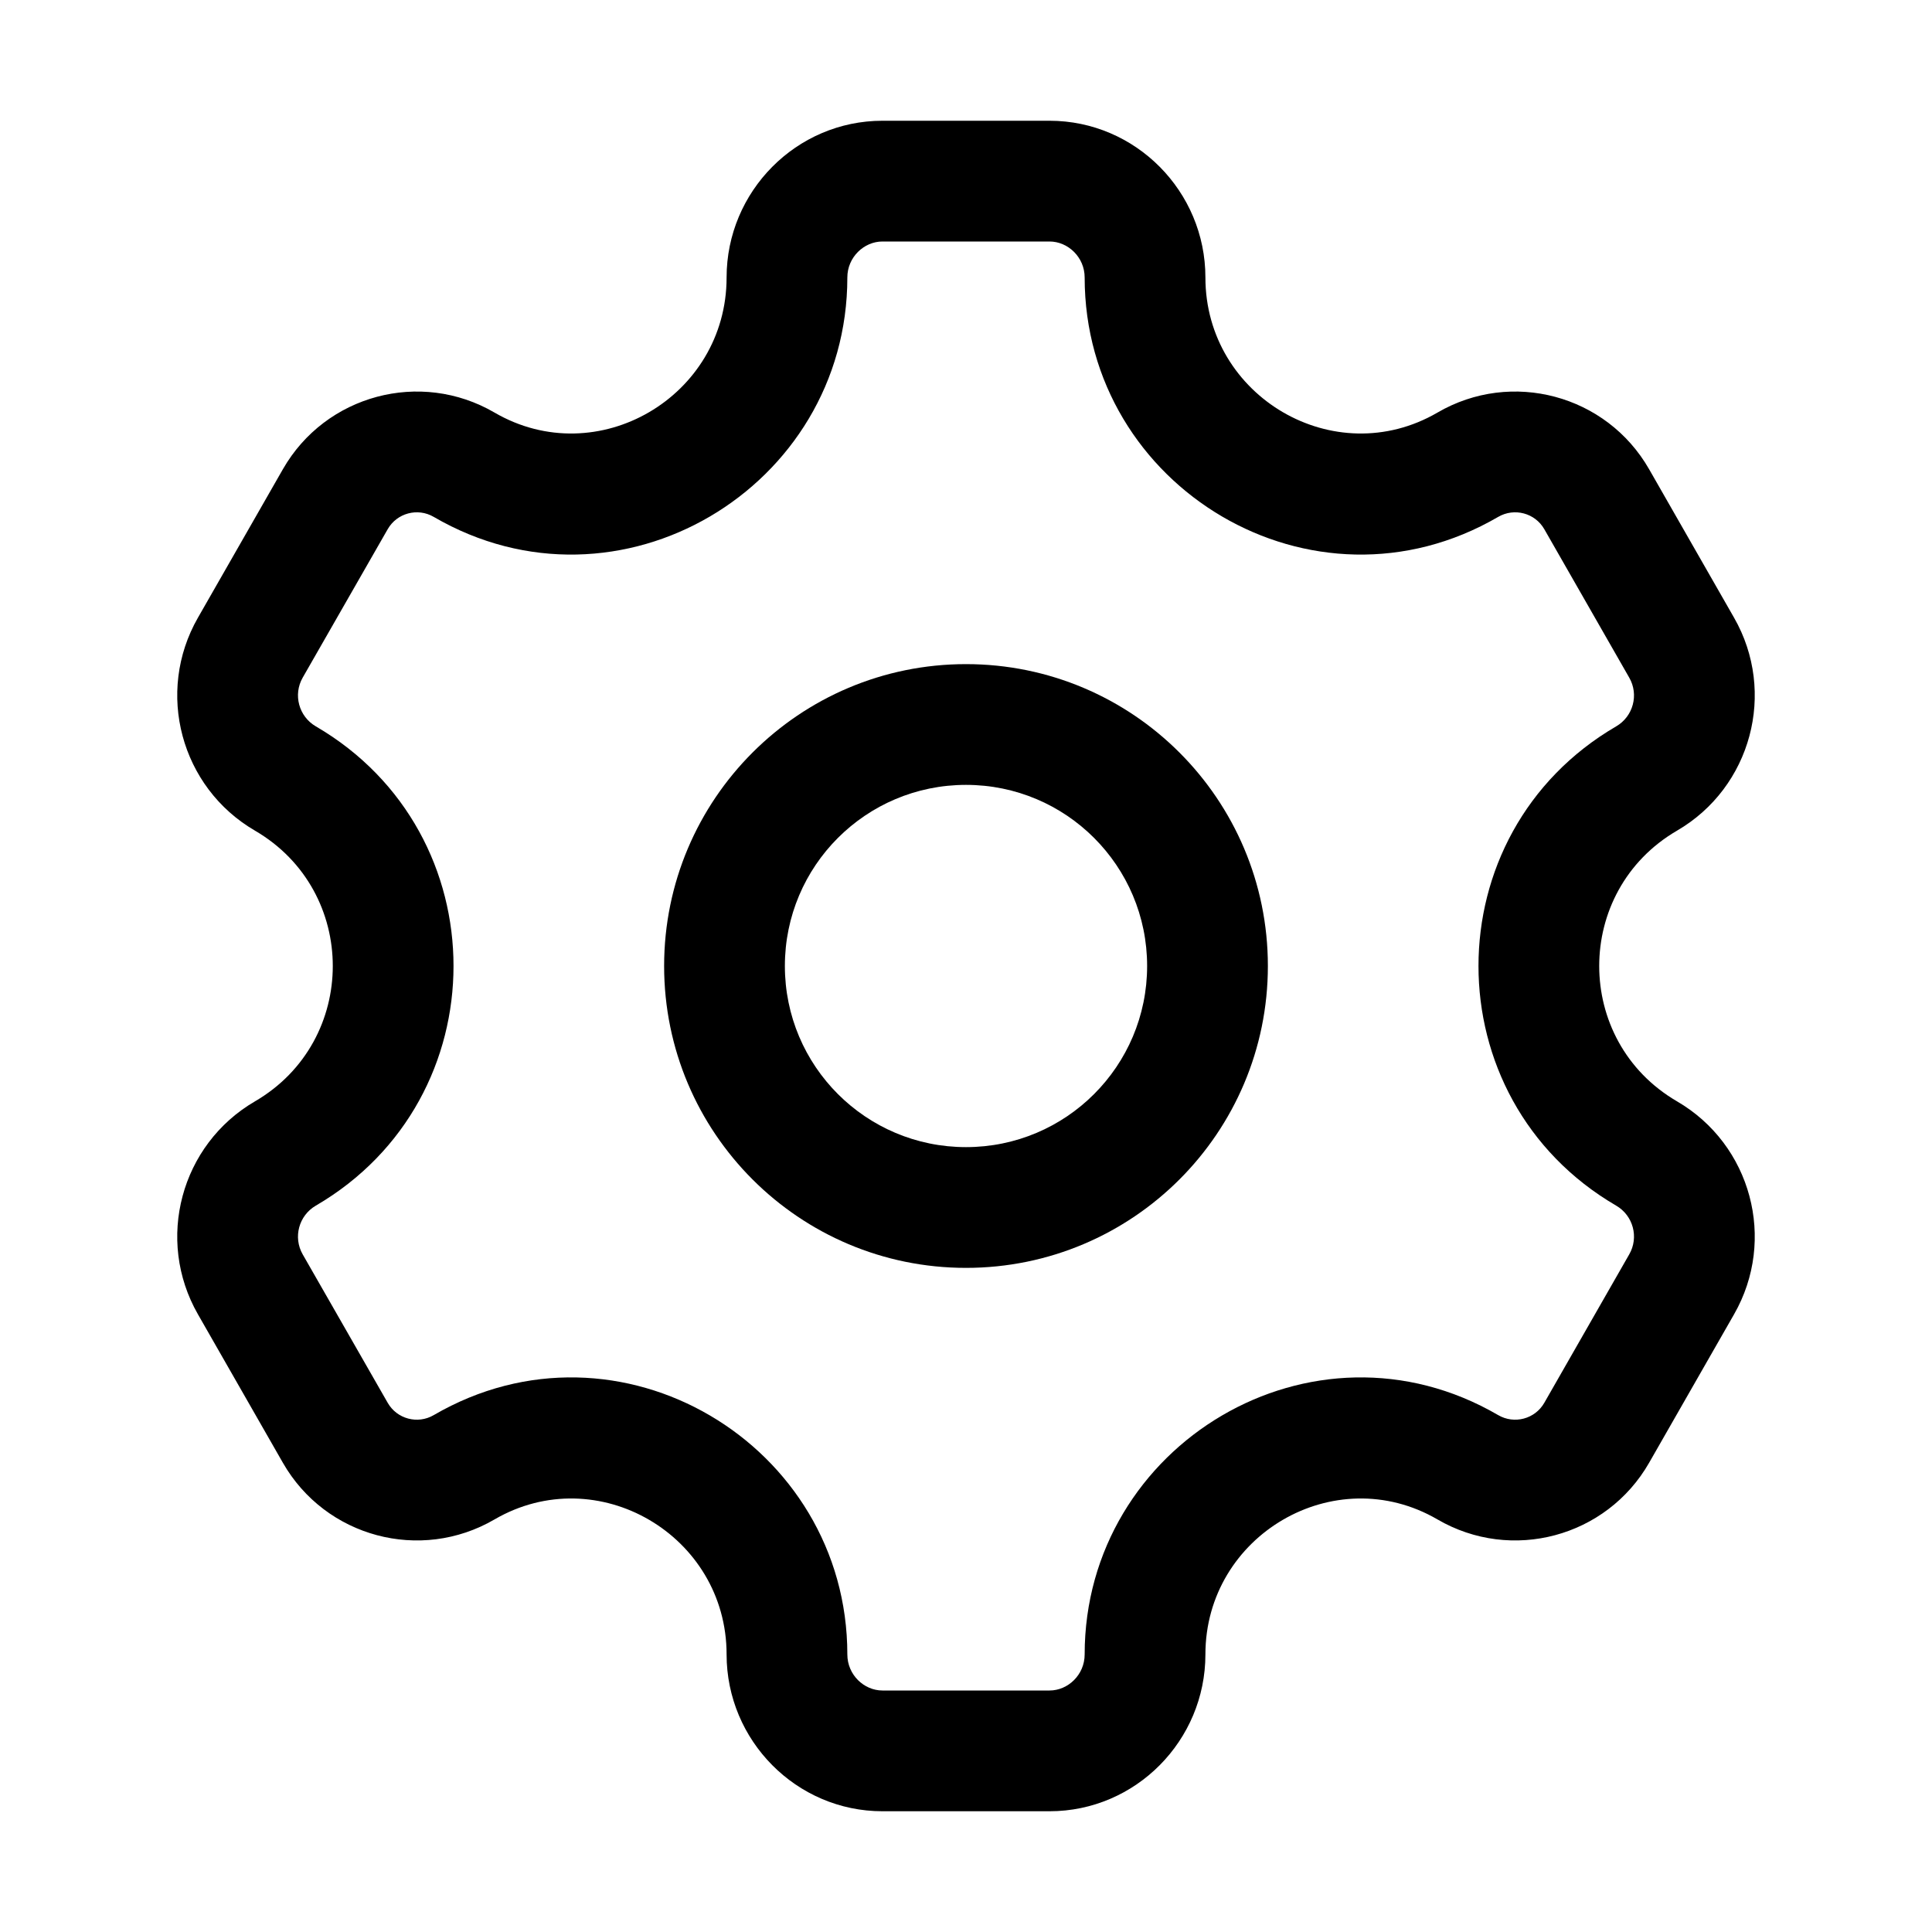
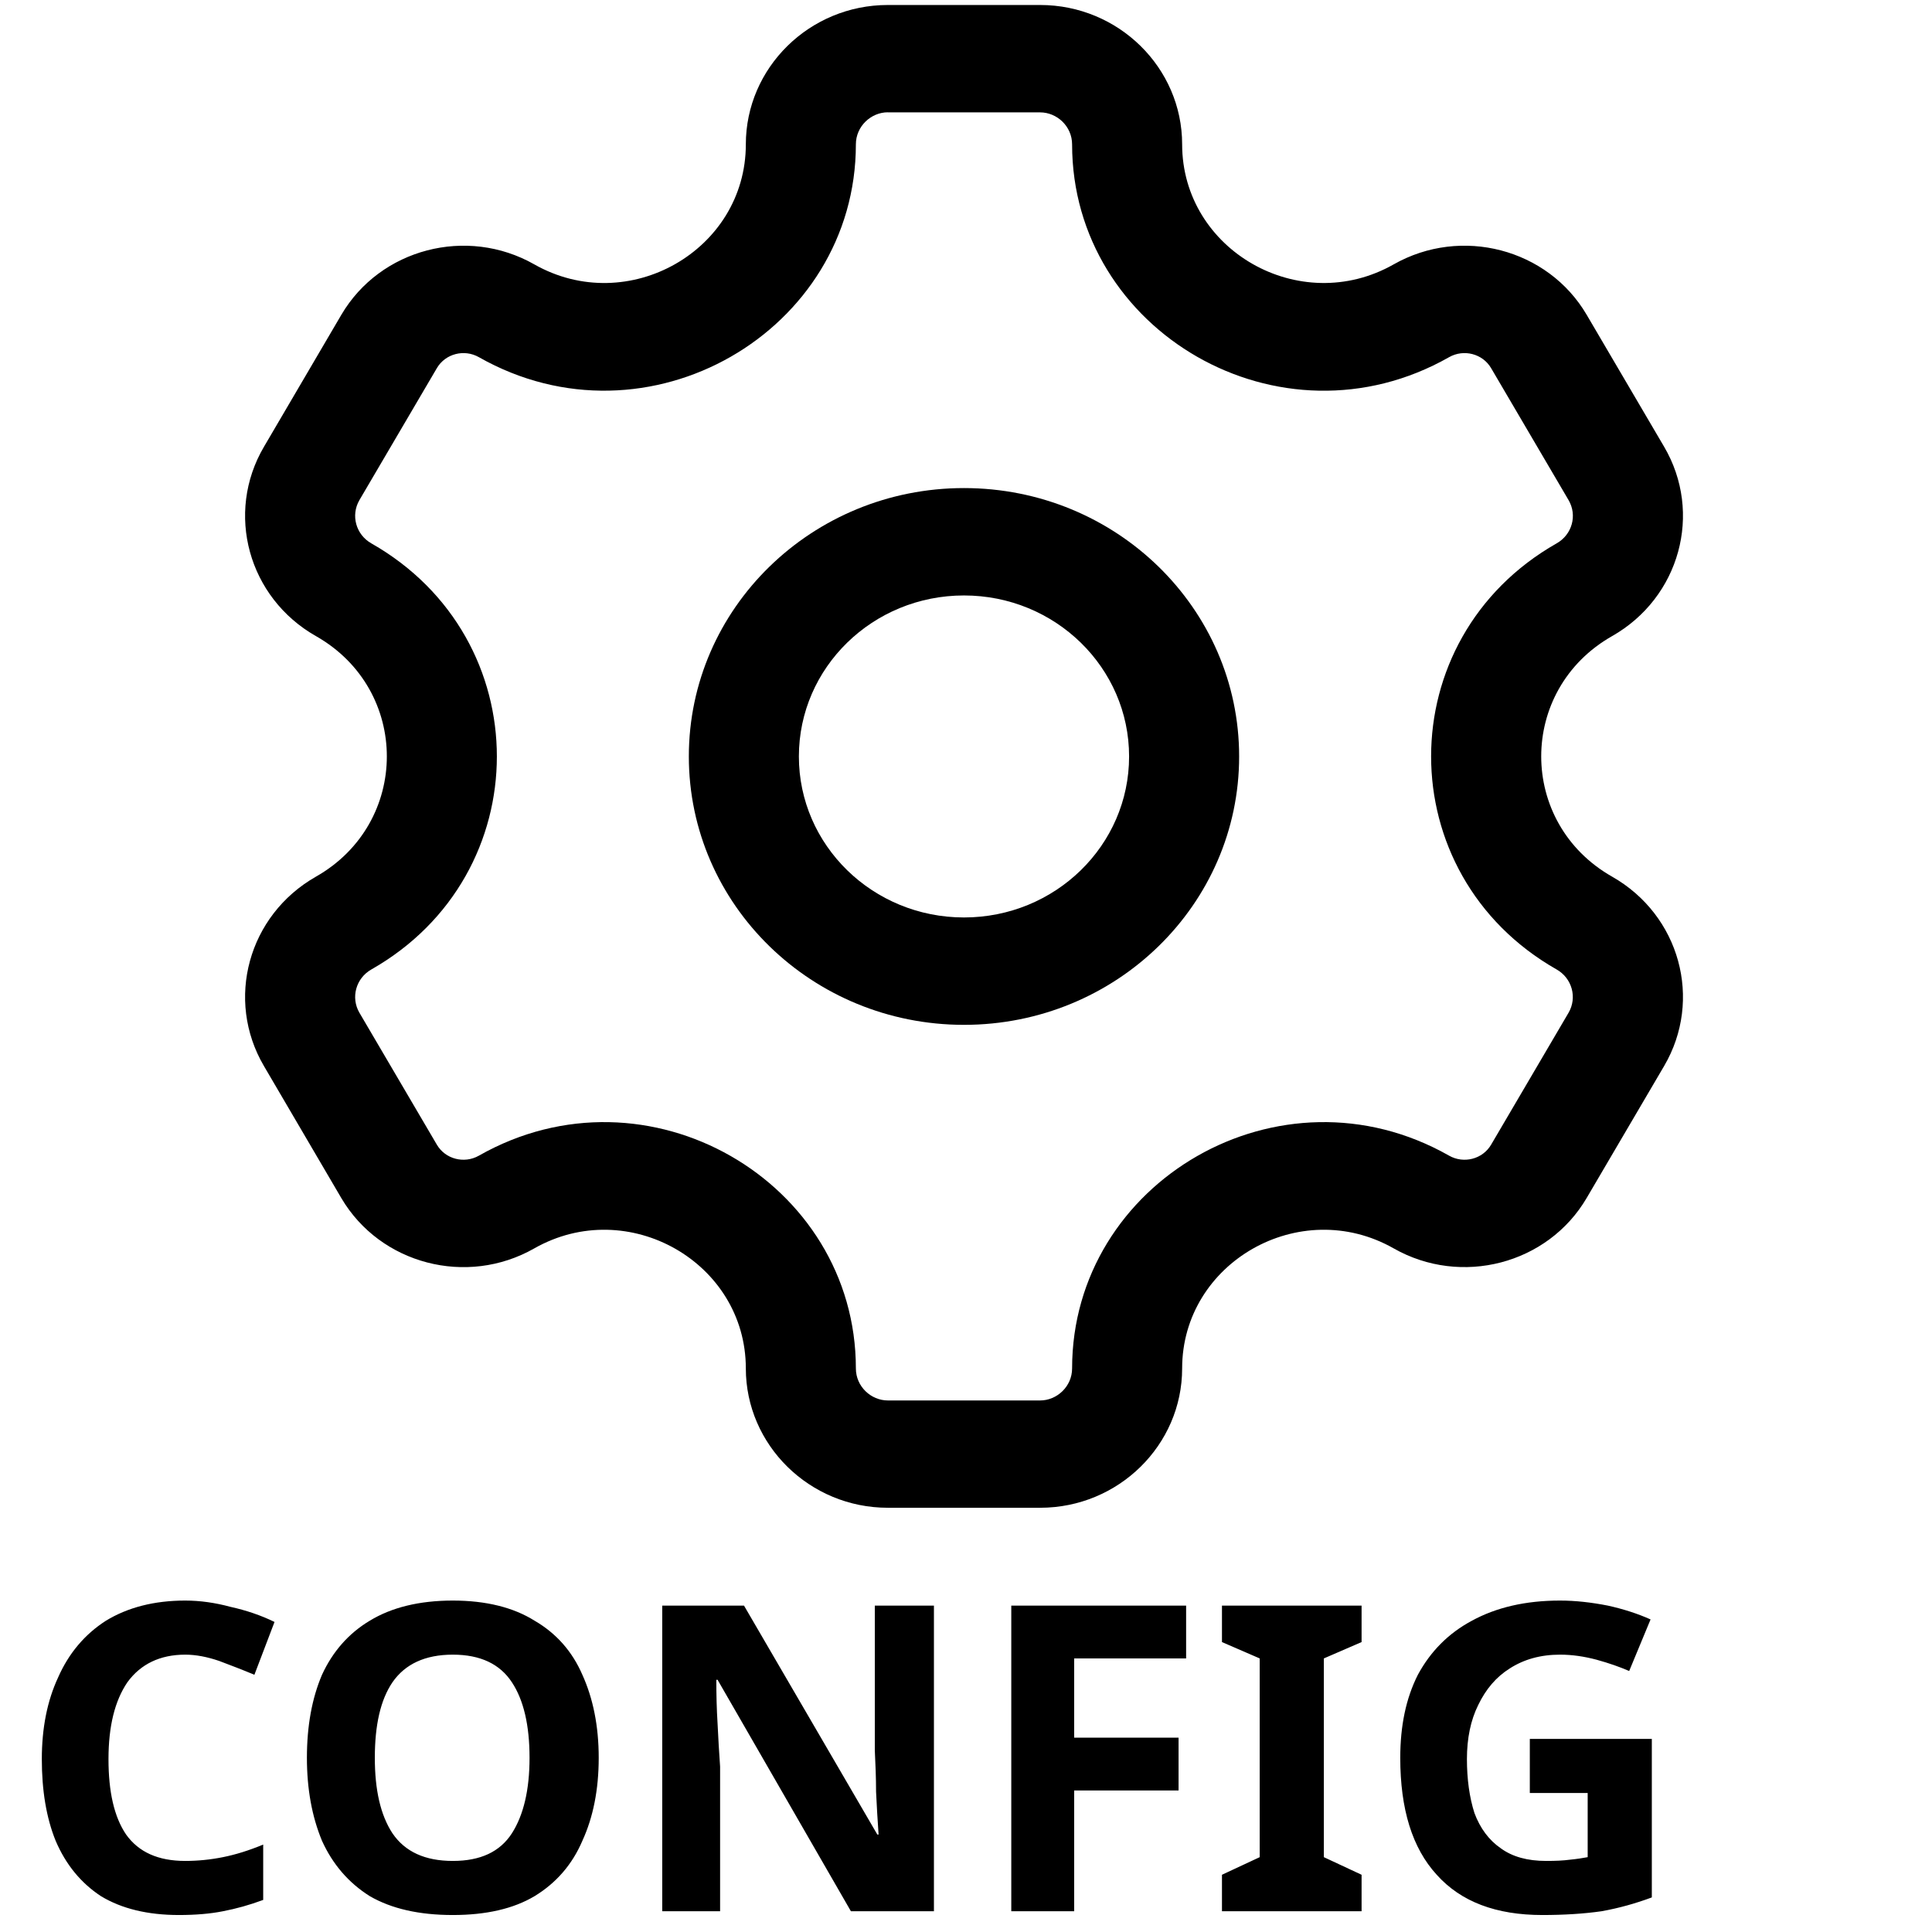
- <svg xmlns="http://www.w3.org/2000/svg" width="24" height="24" viewBox="0 0 24 24">
-   <path fill-rule="evenodd" clip-rule="evenodd" d="M15.75 12C15.75 14.071 14.071 15.75 12 15.75C9.929 15.75 8.25 14.071 8.25 12C8.25 9.929 9.929 8.25 12 8.25C14.071 8.25 15.75 9.929 15.75 12ZM14.25 12C14.25 13.243 13.243 14.25 12 14.25C10.757 14.25 9.75 13.243 9.75 12C9.75 10.757 10.757 9.75 12 9.75C13.243 9.75 14.25 10.757 14.25 12Z" />
-   <path fill-rule="evenodd" clip-rule="evenodd" d="M9.026 3.447C9.026 2.378 9.893 1.5 10.962 1.5H13.038C14.107 1.5 14.974 2.378 14.974 3.447C14.974 4.927 16.578 5.869 17.857 5.125C18.777 4.589 19.957 4.905 20.486 5.829L21.541 7.673C22.072 8.6 21.755 9.782 20.832 10.319C19.544 11.07 19.544 12.93 20.832 13.681C21.755 14.218 22.072 15.4 21.541 16.327L20.486 18.171C19.957 19.095 18.777 19.411 17.857 18.875C16.578 18.131 14.974 19.073 14.974 20.552C14.974 21.622 14.107 22.5 13.038 22.5H10.962C9.893 22.5 9.026 21.622 9.026 20.552C9.026 19.073 7.422 18.131 6.143 18.875C5.223 19.411 4.043 19.095 3.514 18.171L2.459 16.327C1.928 15.4 2.245 14.218 3.168 13.681C4.456 12.93 4.456 11.07 3.168 10.319C2.245 9.782 1.928 8.6 2.459 7.673L3.514 5.829C4.043 4.905 5.223 4.589 6.143 5.125C7.422 5.869 9.026 4.927 9.026 3.447ZM10.962 3H13.038C13.267 3 13.474 3.195 13.474 3.447C13.474 6.057 16.31 7.761 18.611 6.421C18.812 6.304 19.069 6.373 19.184 6.574L20.239 8.418C20.361 8.63 20.288 8.9 20.077 9.023C17.796 10.352 17.796 13.648 20.077 14.977C20.288 15.1 20.361 15.37 20.239 15.582L19.184 17.426C19.069 17.627 18.812 17.696 18.611 17.579C16.31 16.239 13.474 17.942 13.474 20.552C13.474 20.805 13.267 21 13.038 21H10.962C10.733 21 10.526 20.805 10.526 20.552C10.526 17.942 7.69 16.239 5.388 17.579C5.188 17.696 4.931 17.627 4.816 17.426L3.76 15.582C3.639 15.37 3.712 15.1 3.923 14.977C6.204 13.648 6.204 10.352 3.923 9.023C3.712 8.9 3.639 8.63 3.76 8.418L4.816 6.574C4.931 6.373 5.188 6.304 5.388 6.421C7.69 7.761 10.526 6.057 10.526 3.447C10.526 3.195 10.733 3 10.962 3Z" />
+ <svg xmlns="http://www.w3.org/2000/svg" width="24" height="24" viewBox="0 0 24 24" version="1.1" id="svg15886">
+   <defs id="defs15890" />
+   <path fill-rule="evenodd" clip-rule="evenodd" d="m 15.393,9.397 c 0,1.841 -1.53,3.334 -3.418,3.334 -1.888,0 -3.418,-1.493 -3.418,-3.334 0,-1.841 1.53,-3.334 3.418,-3.334 1.888,0 3.418,1.493 3.418,3.334 z m -1.367,0 c 0,1.105 -0.918,2 -2.051,2 -1.133,0 -2.051,-0.896 -2.051,-2 0,-1.105 0.918,-2 2.051,-2 1.133,0 2.051,0.896 2.051,2 z" id="path15882" style="stroke-width:0.9" />
+   <path fill-rule="evenodd" clip-rule="evenodd" d="m 9.265,1.793 c 0,-0.951 0.79,-1.731 1.764,-1.731 h 1.892 c 0.975,0 1.764,0.781 1.764,1.731 0,1.315 1.462,2.153 2.628,1.491 0.839,-0.476 1.915,-0.195 2.397,0.626 l 0.962,1.639 c 0.484,0.824 0.195,1.875 -0.646,2.353 -1.174,0.667 -1.174,2.321 0,2.988 0.841,0.478 1.13,1.528 0.646,2.353 l -0.962,1.639 c -0.482,0.822 -1.558,1.103 -2.397,0.626 -1.165,-0.662 -2.628,0.176 -2.628,1.491 0,0.951 -0.79,1.731 -1.764,1.731 h -1.892 c -0.974,0 -1.764,-0.781 -1.764,-1.731 0,-1.315 -1.462,-2.153 -2.628,-1.491 C 5.799,15.986 4.723,15.704 4.24,14.883 L 3.279,13.243 c -0.484,-0.824 -0.195,-1.875 0.646,-2.353 1.174,-0.667 1.174,-2.321 0,-2.988 C 3.084,7.425 2.795,6.374 3.279,5.55 L 4.24,3.911 C 4.723,3.089 5.799,2.808 6.637,3.284 7.803,3.946 9.265,3.109 9.265,1.793 Z M 11.029,1.396 h 1.892 c 0.209,0 0.397,0.173 0.397,0.398 0,2.32 2.585,3.835 4.683,2.643 0.183,-0.104 0.417,-0.043 0.522,0.136 l 0.962,1.639 c 0.111,0.189 0.045,0.429 -0.148,0.538 -2.079,1.181 -2.079,4.111 0,5.293 0.192,0.109 0.258,0.35 0.148,0.538 l -0.962,1.639 c -0.105,0.179 -0.339,0.24 -0.522,0.136 -2.098,-1.192 -4.683,0.323 -4.683,2.643 0,0.224 -0.188,0.398 -0.397,0.398 h -1.892 c -0.209,0 -0.397,-0.173 -0.397,-0.398 0,-2.32 -2.585,-3.835 -4.683,-2.643 -0.183,0.104 -0.417,0.043 -0.522,-0.136 L 4.465,12.581 C 4.355,12.393 4.421,12.152 4.613,12.043 c 2.079,-1.181 2.079,-4.111 0,-5.293 C 4.421,6.641 4.355,6.401 4.465,6.212 L 5.427,4.573 C 5.532,4.394 5.766,4.333 5.949,4.437 8.047,5.628 10.632,4.114 10.632,1.793 c 0,-0.224 0.188,-0.398 0.397,-0.398 z" id="path15884" style="stroke-width:0.9" />
+   <text xml:space="preserve" style="font-style:normal;font-variant:normal;font-weight:bold;font-stretch:normal;font-size:5.333px;line-height:1.25;font-family:sans-serif;-inkscape-font-specification:'sans-serif, Bold';font-variant-ligatures:normal;font-variant-caps:normal;font-variant-numeric:normal;font-variant-east-asian:normal" x="0.207" y="23.746" id="text479">
+     <tspan x="0.207" y="23.746" id="tspan481" style="font-style:normal;font-variant:normal;font-weight:bold;font-stretch:normal;font-size:5.333px;font-family:sans-serif;-inkscape-font-specification:'sans-serif, Bold';font-variant-ligatures:normal;font-variant-caps:normal;font-variant-numeric:normal;font-variant-east-asian:normal">CONFIG</tspan>
+   </text>
</svg>
